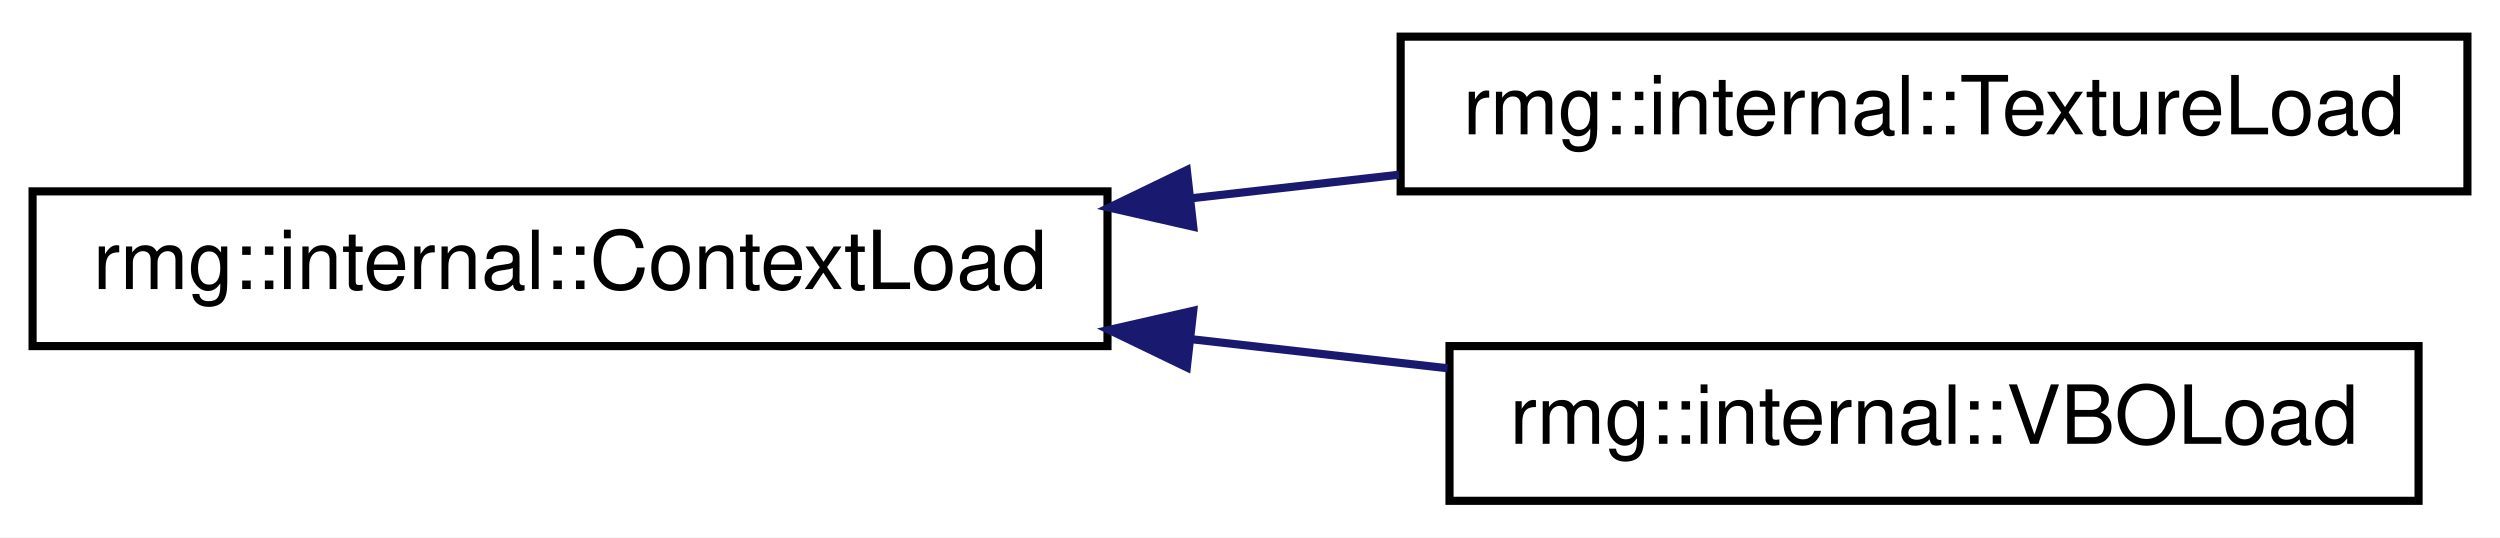
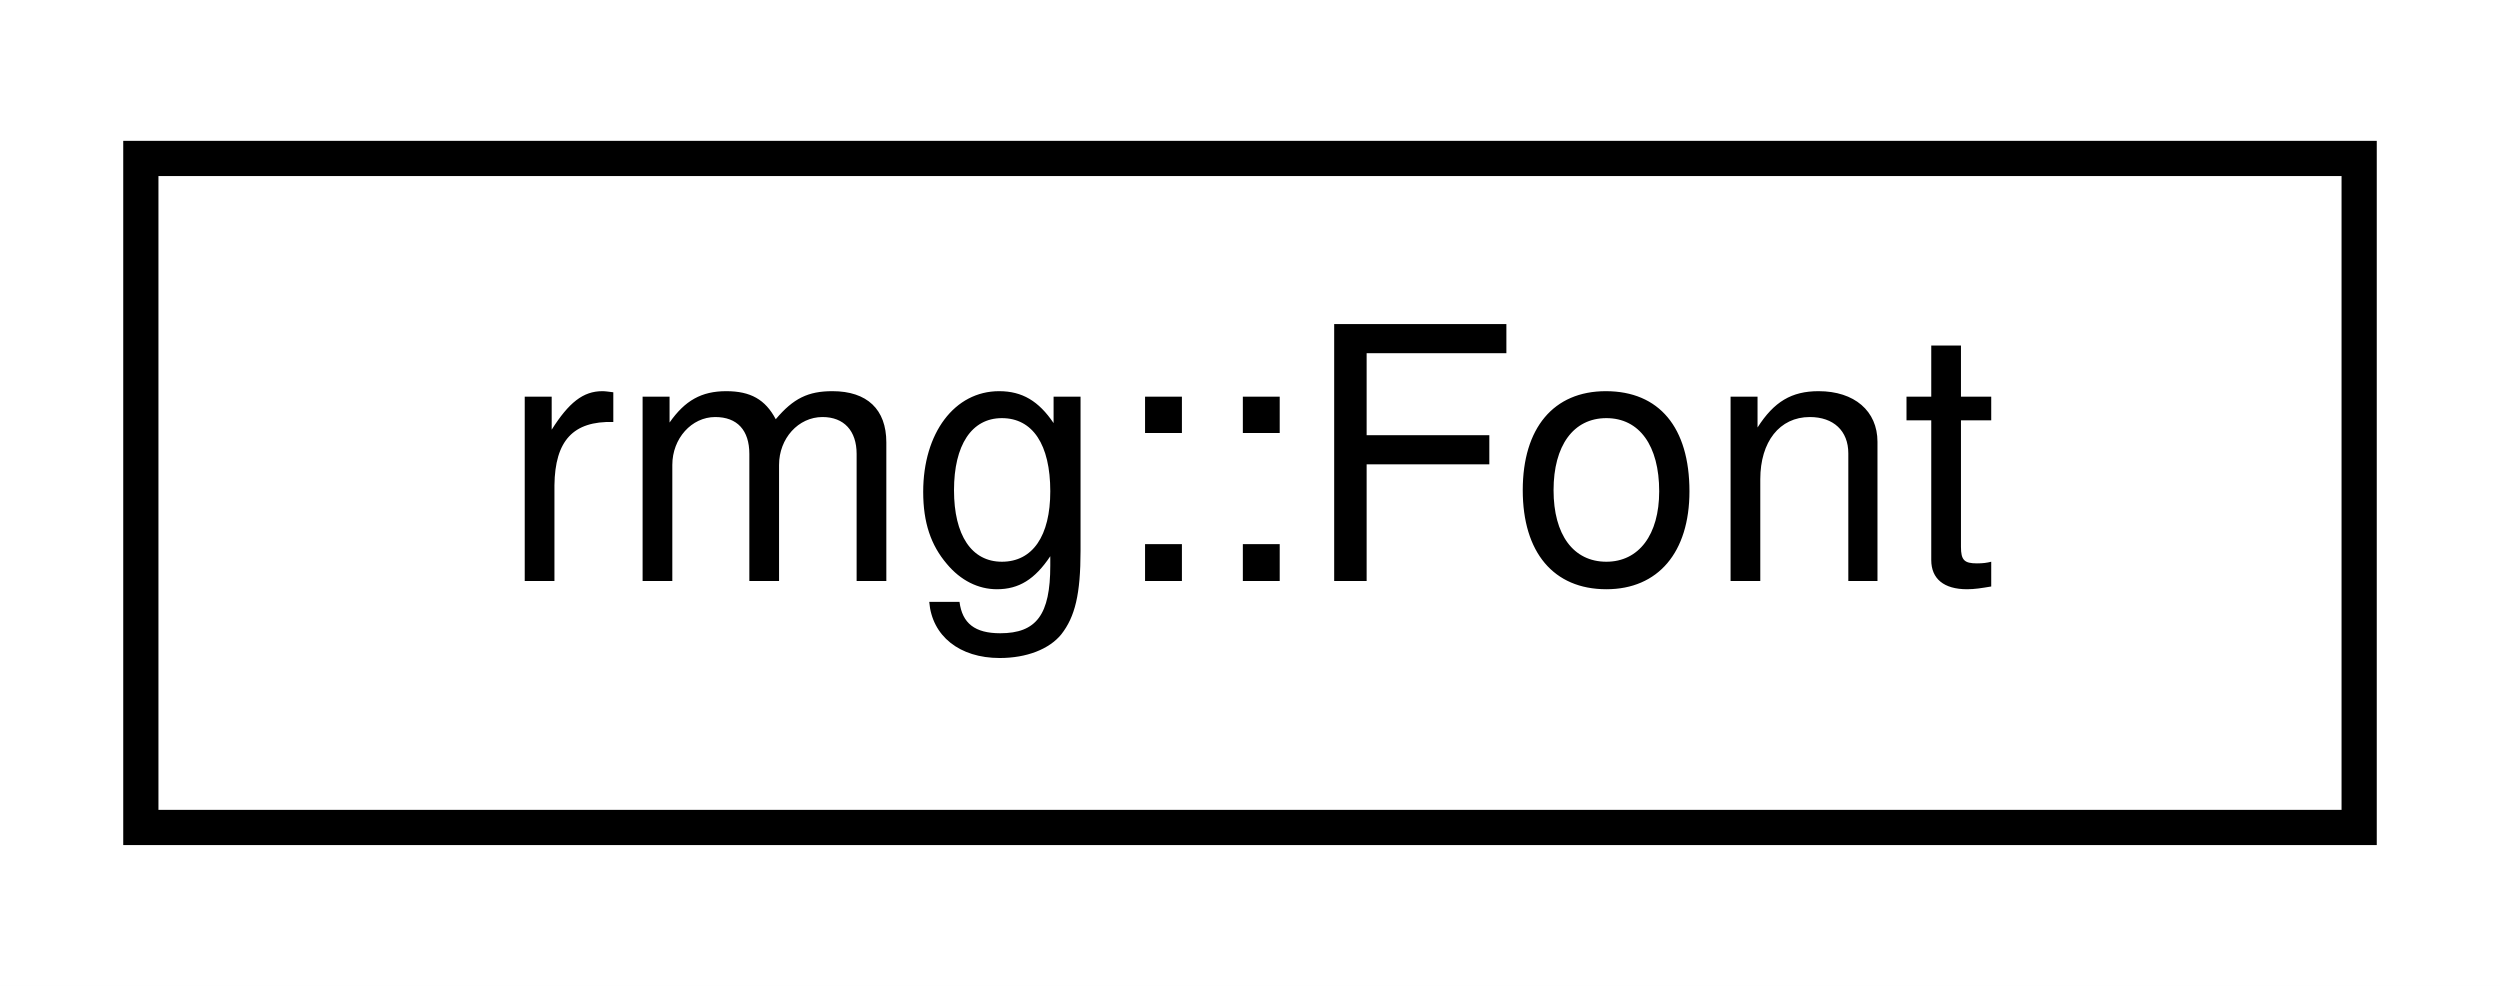
- <svg xmlns="http://www.w3.org/2000/svg" xmlns:xlink="http://www.w3.org/1999/xlink" width="307pt" height="66pt" viewBox="0.00 0.00 307.00 66.00">
-   <g id="graph0" class="graph" transform="scale(1 1) rotate(0) translate(4 62)">
-     <polygon fill="#ffffff" stroke="transparent" points="-4,4 -4,-62 303,-62 303,4 -4,4" />
+ <svg xmlns="http://www.w3.org/2000/svg" xmlns:xlink="http://www.w3.org/1999/xlink" width="71pt" height="28pt" viewBox="0.00 0.00 71.00 28.00">
+   <g id="graph0" class="graph" transform="scale(1 1) rotate(0) translate(4 24)">
+     <polygon fill="white" stroke="transparent" points="-4,4 -4,-24 67,-24 67,4 -4,4" />
    <g id="node1" class="node">
      <g id="a_node1">
-         <a xlink:href="classrmg_1_1internal_1_1ContextLoad.html" target="_top" xlink:title="Maintains the data to be loaded into OpenGL context before startup. ">
-           <polygon fill="#ffffff" stroke="#000000" points="0,-19.5 0,-38.5 132,-38.5 132,-19.5 0,-19.5" />
-           <text text-anchor="middle" x="66" y="-26.5" font-family="Helvetica,sans-Serif" font-size="10.00" fill="#000000">rmg::internal::ContextLoad</text>
+         <a xlink:href="classrmg_1_1Font.html" target="_top" xlink:title="For rendering texts on the context.">
+           <polygon fill="white" stroke="black" points="0,-0.5 0,-19.5 63,-19.5 63,-0.5 0,-0.5" />
+           <text text-anchor="middle" x="31.5" y="-7.5" font-family="Helvetica,sans-Serif" font-size="10.00">rmg::Font</text>
        </a>
      </g>
    </g>
-     <g id="node2" class="node">
-       <g id="a_node2">
-         <a xlink:href="classrmg_1_1internal_1_1TextureLoad.html" target="_top" xlink:title="Maintains the image data before context startup. ">
-           <polygon fill="#ffffff" stroke="#000000" points="168,-38.5 168,-57.5 299,-57.5 299,-38.5 168,-38.5" />
-           <text text-anchor="middle" x="233.5" y="-45.5" font-family="Helvetica,sans-Serif" font-size="10.00" fill="#000000">rmg::internal::TextureLoad</text>
-         </a>
-       </g>
-     </g>
-     <g id="edge1" class="edge">
-       <path fill="none" stroke="#191970" d="M142.168,-37.64C150.72,-38.61 159.377,-39.592 167.78,-40.545" />
-       <polygon fill="#191970" stroke="#191970" points="142.531,-34.159 132.2,-36.509 141.742,-41.114 142.531,-34.159" />
-     </g>
-     <g id="node3" class="node">
-       <g id="a_node3">
-         <a xlink:href="classrmg_1_1internal_1_1VBOLoad.html" target="_top" xlink:title="Maintains the array of VBOs before context startup. ">
-           <polygon fill="#ffffff" stroke="#000000" points="174,-.5 174,-19.5 293,-19.5 293,-.5 174,-.5" />
-           <text text-anchor="middle" x="233.5" y="-7.5" font-family="Helvetica,sans-Serif" font-size="10.00" fill="#000000">rmg::internal::VBOLoad</text>
-         </a>
-       </g>
-     </g>
-     <g id="edge2" class="edge">
-       <path fill="none" stroke="#191970" d="M142.26,-20.35C152.826,-19.151 163.553,-17.934 173.76,-16.776" />
-       <polygon fill="#191970" stroke="#191970" points="141.742,-16.886 132.2,-21.491 142.531,-23.841 141.742,-16.886" />
-     </g>
  </g>
</svg>
